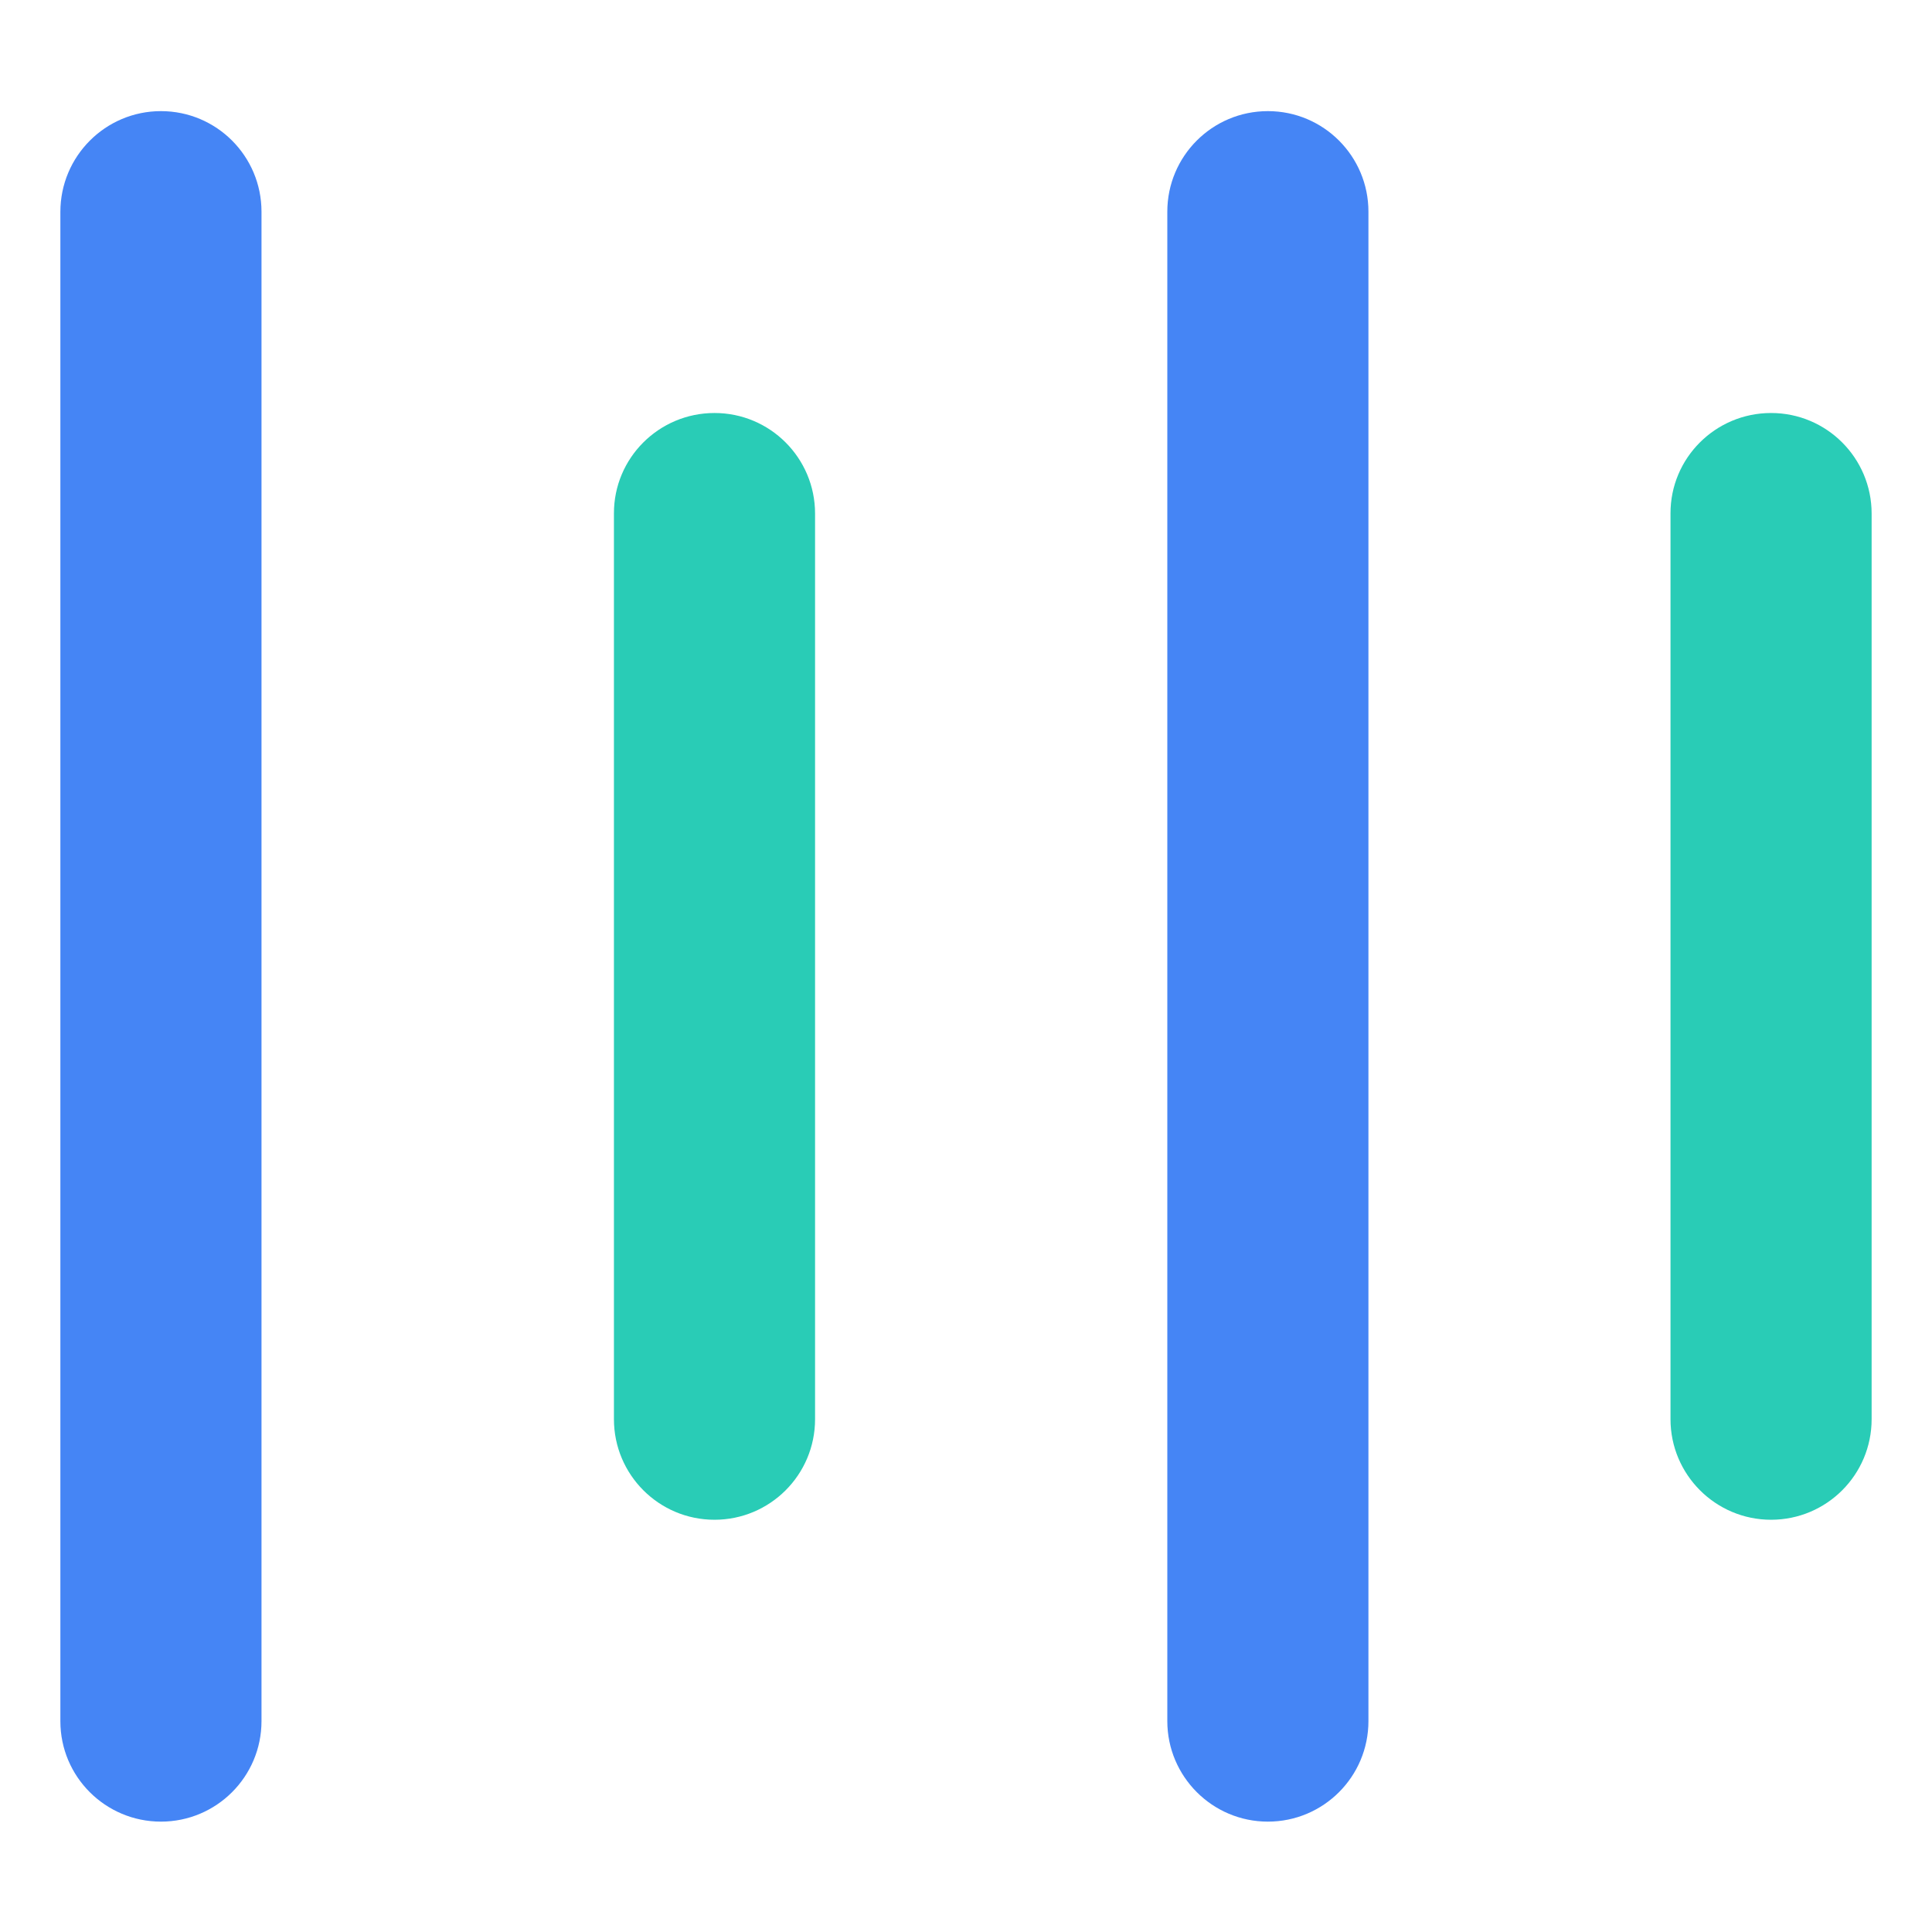
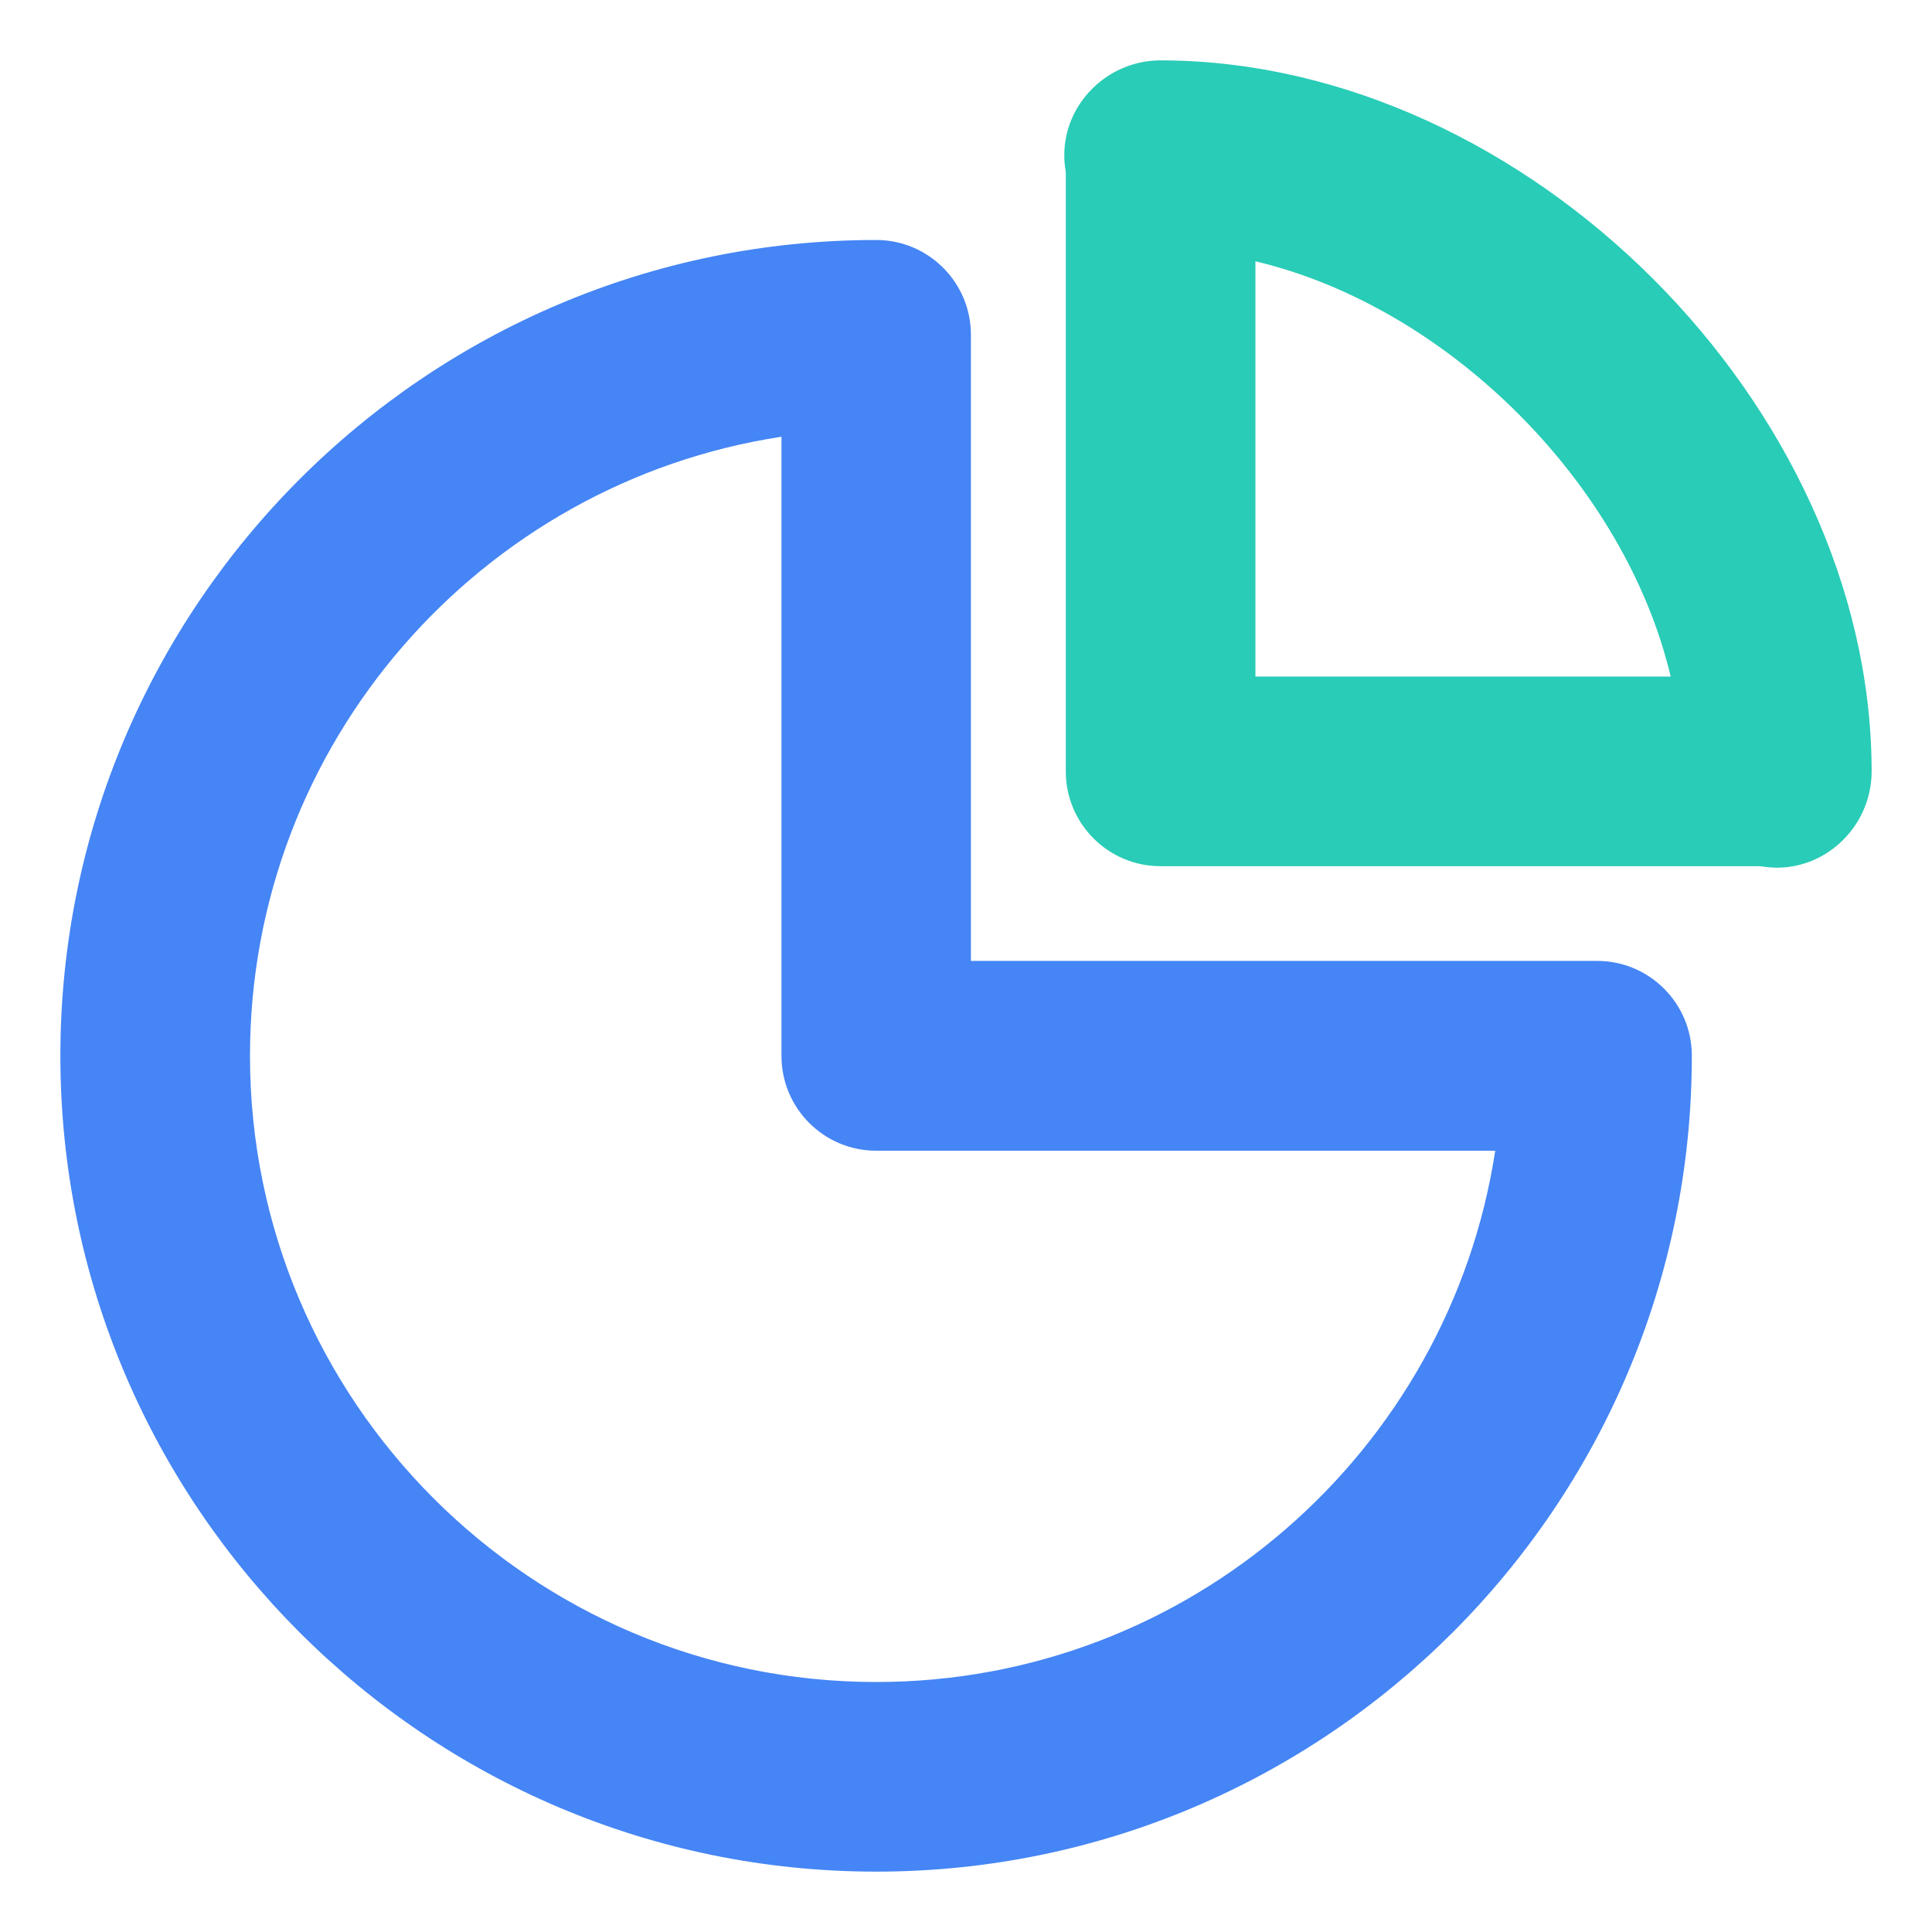
- <svg xmlns="http://www.w3.org/2000/svg" t="1588582042686" class="icon" viewBox="0 0 1024 1024" version="1.1" p-id="2262" width="200" height="200">
+ <svg xmlns="http://www.w3.org/2000/svg" t="1588846887539" class="icon" viewBox="0 0 1024 1024" version="1.1" p-id="1355" width="200" height="200">
  <defs>
    <style type="text/css" />
  </defs>
-   <path d="M378.7 218.9c29.5 0 53.3 23.9 53.3 53.3v480c0 29.5-23.9 53.3-53.3 53.3-29.5 0-53.3-23.9-53.3-53.3v-480c-0.1-29.4 23.8-53.3 53.3-53.3zM938.7 218.9c29.5 0 53.3 23.9 53.3 53.3v480c0 29.5-23.9 53.3-53.3 53.3s-53.3-23.9-53.3-53.3v-480c-0.1-29.4 23.8-53.3 53.3-53.3z" fill="#29CCB6" p-id="2263" />
-   <path d="M672 58.9c29.5 0 53.3 23.9 53.3 53.3v800c0 29.5-23.9 53.3-53.3 53.3s-53.3-23.9-53.3-53.3v-800c0-29.4 23.8-53.3 53.3-53.3zM85.3 58.9c29.5 0 53.3 23.9 53.3 53.3v800c0 29.5-23.9 53.3-53.3 53.3S32 941.7 32 912.3v-800c0-29.5 23.9-53.4 53.3-53.4z" fill="#4585F5" p-id="2264" />
+   <path d="M941.7 459.9c-3-0.1-5.9-0.3-8.8-0.8H615.1c-27.7 0-50.2-22.5-50.2-50.2V91c-0.5-2.7-0.8-5.5-0.8-8.4-0.2-27.6 22.7-50.2 50.3-50.6h2.6c192.5 1.3 373.8 182.7 375 375v2.6c-0.4 27.5-22.8 50.3-50.3 50.3zM665.4 358.6h220.1c-24.2-102.2-117.9-195.9-220.1-220.1v220.1z" fill="#29CCB6" p-id="1356" />
+   <path d="M464.4 992C226 992 32 798 32 559.6c0-238.4 194-432.4 432.4-432.4 27.7 0 50.2 22.5 50.2 50.2v331.9h331.9c27.7 0 50.2 22.5 50.2 50.2C896.8 798 702.8 992 464.4 992z m-50.3-760.5c-159.2 24.3-281.6 162.2-281.6 328.1 0 183 148.9 331.9 331.9 331.9 165.9 0 303.8-122.4 328.1-281.6H464.4c-27.7 0-50.2-22.5-50.2-50.2V231.5z" fill="#4585F5" p-id="1357" />
</svg>
